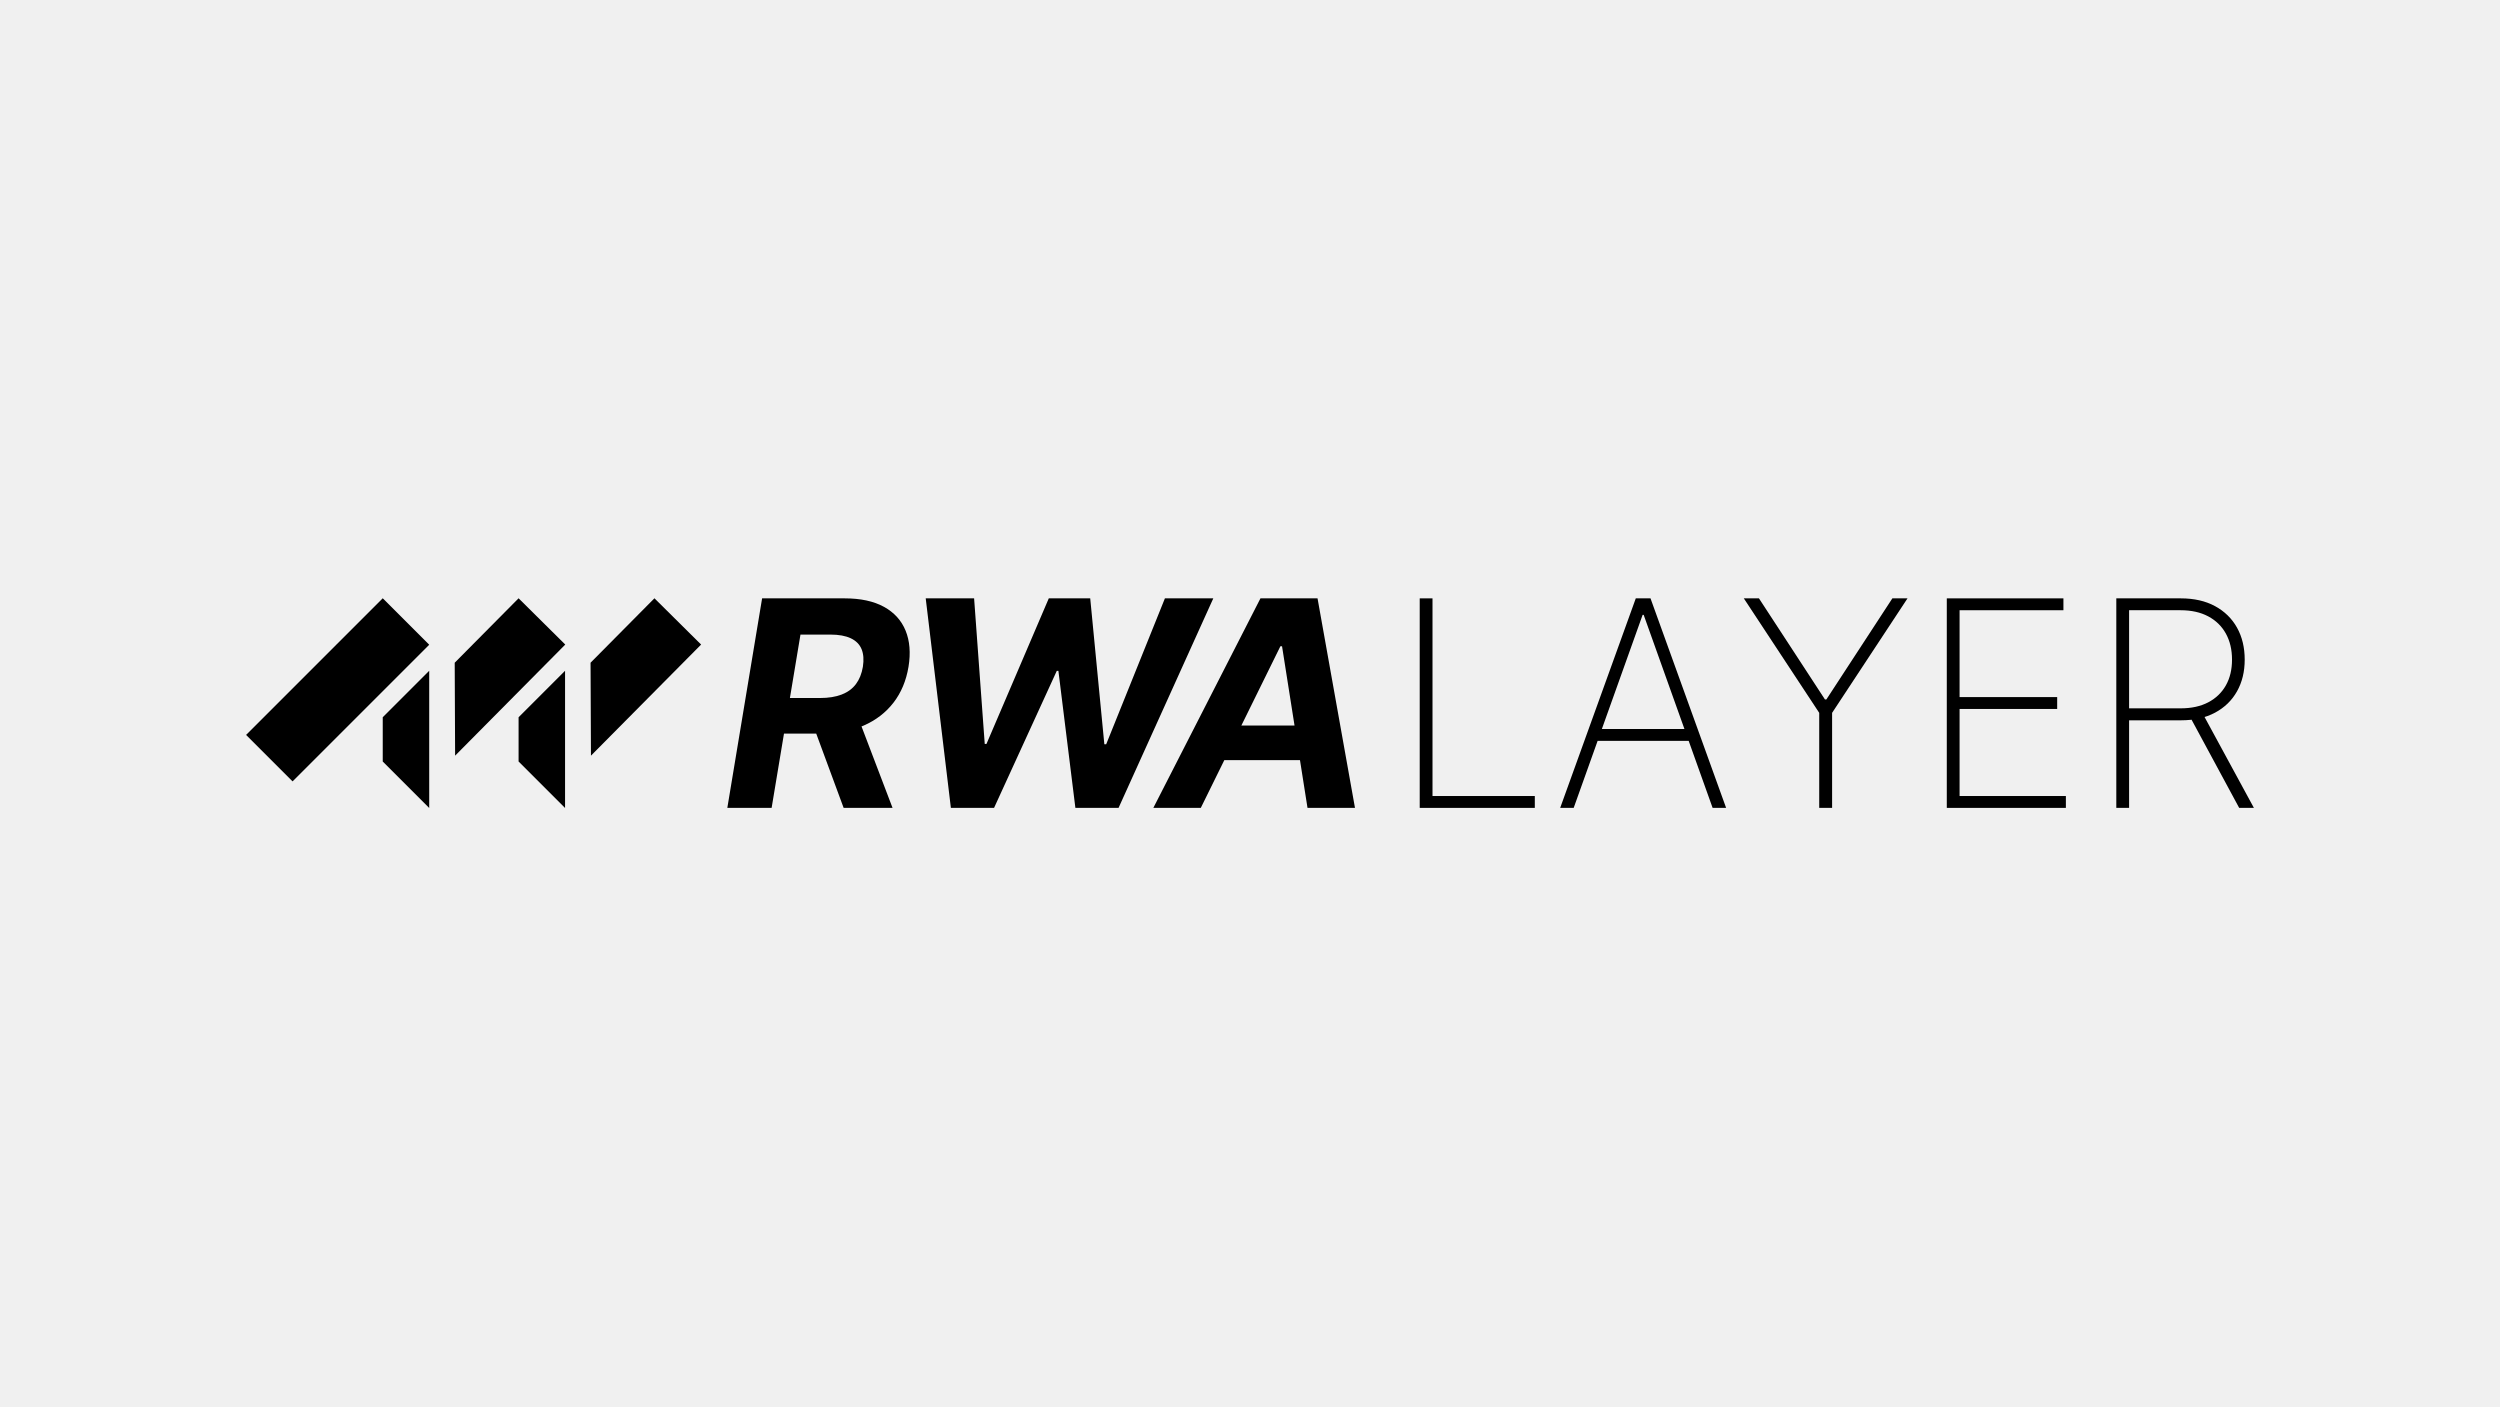
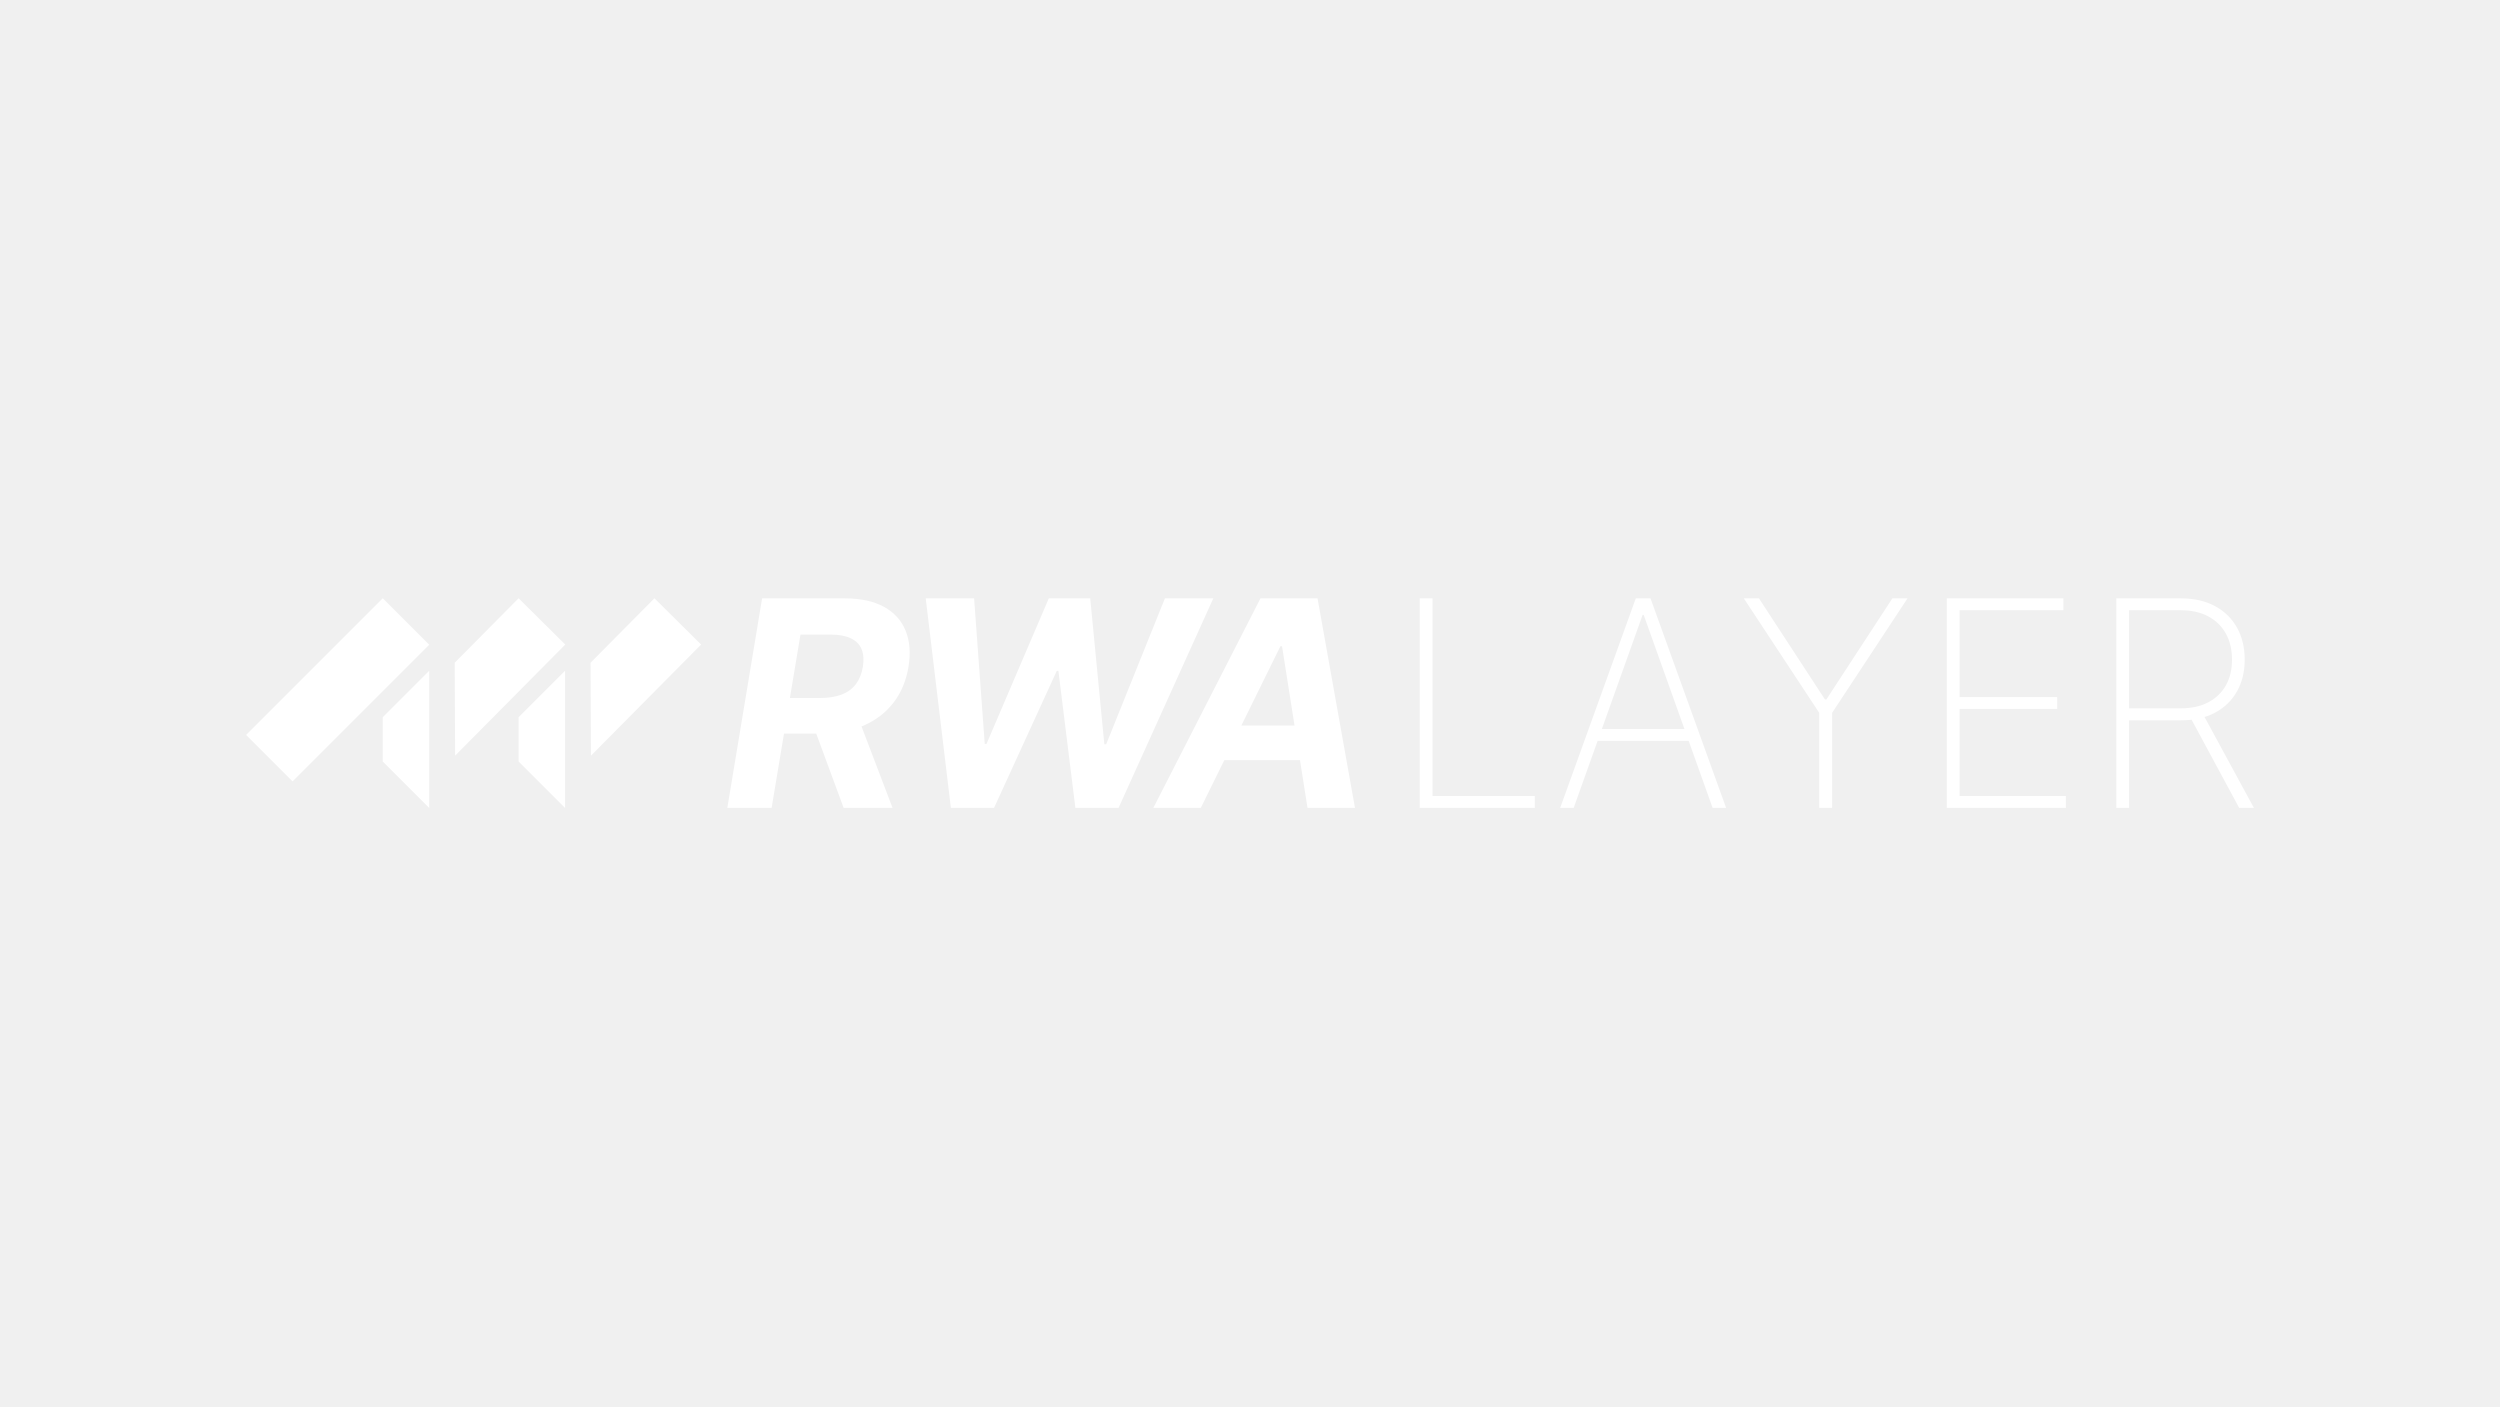
<svg xmlns="http://www.w3.org/2000/svg" id="Layer_1" data-name="Layer 1" version="1.1" viewBox="0 0 1920 1080">
  <defs>
    <style>
      .cls-1 {
-         fill: #000;
+         fill: #fff;
        stroke-width: 0px;
      }
    </style>
  </defs>
  <g>
    <path class="cls-1" d="M329.634,495.161l-35.691-35.691-104.943,104.943,35.691,35.691,104.943-104.943Z" />
    <path class="cls-1" d="M349.524,580.354l84.597-85.334-35.845-35.537-49.061,49.488" />
    <path class="cls-1" d="M293.943,550.844v33.996l35.69,35.69v-105.379" />
    <path class="cls-1" d="M453.855,580.354l84.597-85.334-35.845-35.537-49.061,49.488" />
    <path class="cls-1" d="M398.274,550.844v33.996l35.691,35.69v-105.379" />
  </g>
  <g>
    <path class="cls-1" d="M558.584,620.457l26.714-160.913h63.485c12.152,0,22.17,2.16,30.055,6.482,7.882,4.321,13.435,10.424,16.656,18.308,3.221,7.883,3.968,17.142,2.237,27.774-1.78,10.686-5.615,19.853-11.509,27.499-5.894,7.649-13.542,13.529-22.943,17.64-9.401,4.113-20.284,6.167-32.647,6.167h-42.506l4.634-27.342h37.008c6.495,0,12.048-.89,16.656-2.671,4.611-1.781,8.252-4.452,10.921-8.015,2.673-3.561,4.452-7.987,5.345-13.279.835-5.342.51-9.846-.984-13.514-1.491-3.665-4.241-6.454-8.249-8.367-4.007-1.911-9.258-2.868-15.753-2.868h-22.943l-22.157,133.099h-34.02ZM657.583,547.228l27.892,73.229h-37.557l-27.029-73.229h36.693Z" />
    <path class="cls-1" d="M730.274,620.457l-19.326-160.913h37.164l8.171,111.807h1.335l47.851-111.807h31.822l10.84,112.042h1.416l45.101-112.042h37.164l-72.759,160.913h-33.157l-13.042-105.206h-1.257l-48.163,105.206h-33.16Z" />
    <path class="cls-1" d="M922.215,620.457h-36.456l82.265-160.913h43.844l28.756,160.913h-36.459l-19.563-124.142h-1.257l-61.13,124.142ZM930.466,557.207h86.113l-4.478,26.556h-86.113l4.478-26.556Z" />
    <path class="cls-1" d="M1090.342,620.457v-160.913h9.82v151.799h78.572v9.114h-88.393Z" />
    <path class="cls-1" d="M1208.588,620.457h-10.369l58.061-160.913h11.314l58.065,160.913h-10.369l-52.96-148.264h-.786l-52.956,148.264ZM1223.283,559.878h77.312v9.114h-77.312v-9.114Z" />
    <path class="cls-1" d="M1339.25,459.543h11.629l50.677,77.627h1.101l50.68-77.627h11.629l-57.909,87.92v72.993h-9.898v-72.993l-57.909-87.92Z" />
    <path class="cls-1" d="M1495.137,620.457v-160.913h89.571v9.114h-79.751v66.706h74.958v9.116h-74.958v66.864h81.635v9.114h-91.455Z" />
    <path class="cls-1" d="M1625.325,620.457v-160.913h49.576c10.161,0,18.91,1.991,26.243,5.97,7.333,3.981,12.967,9.496,16.893,16.539,3.929,7.045,5.894,15.231,5.894,24.554,0,9.22-1.965,17.325-5.894,24.317-3.926,6.993-9.544,12.454-16.851,16.383-7.31,3.928-16.042,5.893-26.204,5.893h-44.393v-9.194h44.156c8.275,0,15.347-1.544,21.216-4.636,5.865-3.09,10.369-7.425,13.513-13.003,3.144-5.579,4.715-12.165,4.715-19.761,0-7.648-1.572-14.312-4.715-19.996-3.144-5.683-7.661-10.096-13.555-13.24-5.891-3.142-12.977-4.714-21.251-4.714h-39.522v151.799h-9.82ZM1691.401,547.543l39.599,72.914h-11.314l-39.362-72.914h11.077Z" />
  </g>
</svg>
